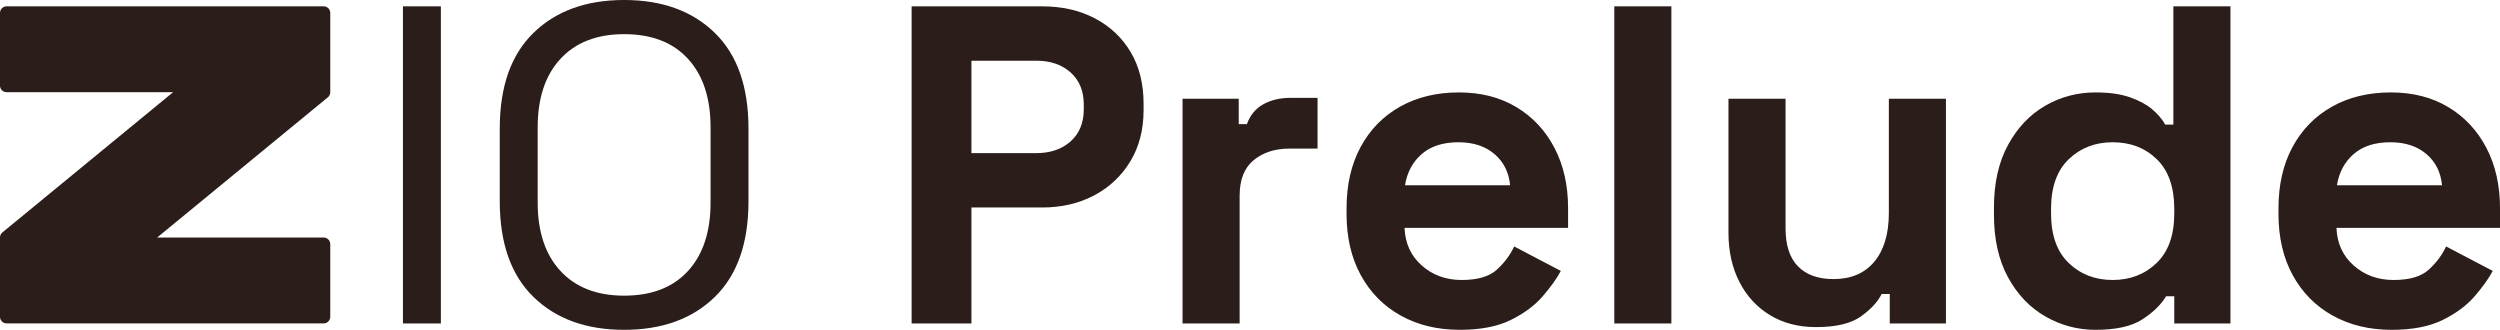
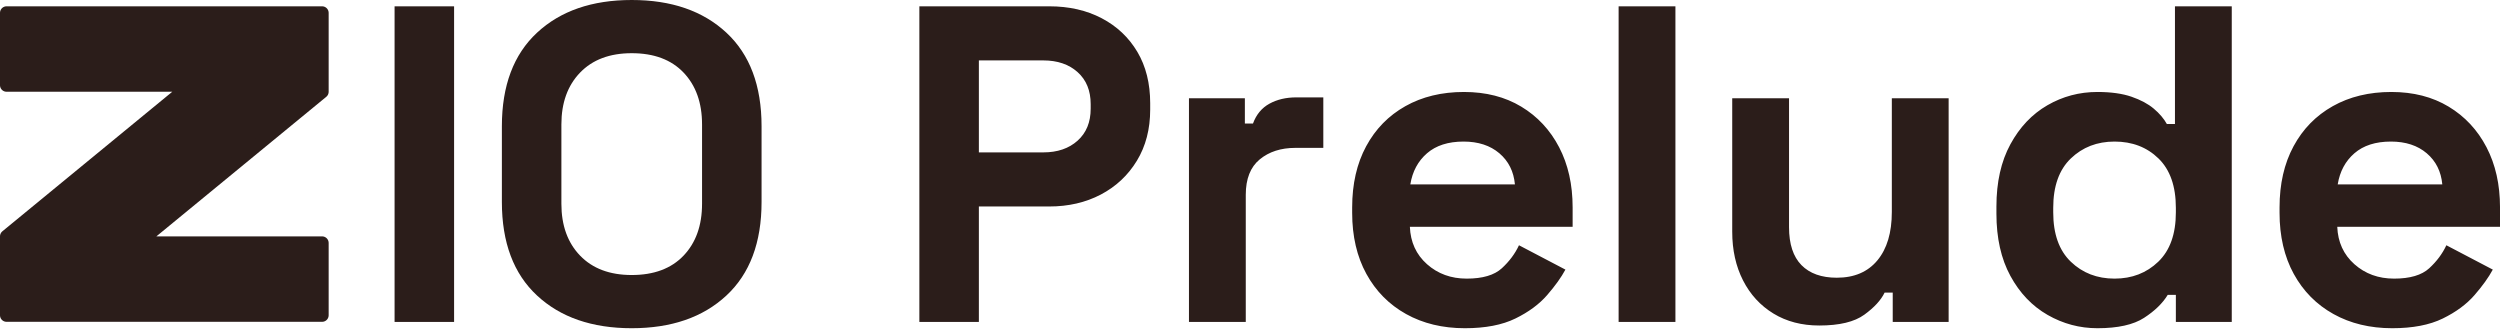
- <svg xmlns="http://www.w3.org/2000/svg" viewBox="0 -714 5518.17 728" width="1379.54" height="182.0" role="img" aria-label="ZIO Prelude">
+ <svg xmlns="http://www.w3.org/2000/svg" viewBox="0 -714 5545.17 728" width="1386.29" height="182.0" role="img" aria-label="ZIO Prelude">
  <g transform="translate(-72.92 -787.5) scale(7.29)">
    <polygon points="12,14 108,14 108,38 52,84 108,84 108,106 12,106 12,82 68,36 12,36" fill="#2B1D1A" stroke="#2B1D1A" stroke-width="4" stroke-linejoin="round" />
    <rect x="12" y="84" width="96" height="22" fill="#2B1D1A" />
  </g>
-   <path fill="#2B1D1A" d="M889.4 0.0V-700.0H973.1V0.0ZM1377.6 14.0Q1252.0 14.0 1177.6 -58.5Q1103.1 -131.0 1103.1 -269.6V-430.4Q1103.1 -569.0 1177.6 -641.5Q1252.0 -714.0 1377.6 -714.0Q1503.2 -714.0 1577.7 -641.5Q1652.1 -569.0 1652.1 -430.4V-269.6Q1652.1 -131.0 1577.7 -58.5Q1503.2 14.0 1377.6 14.0ZM1377.6 -61.4Q1468.7 -61.4 1518.5 -115.8Q1568.4 -170.1 1568.4 -267.0V-433.0Q1568.4 -529.9 1518.5 -584.2Q1468.7 -638.6 1377.6 -638.6Q1287.6 -638.6 1237.2 -584.2Q1186.8 -529.9 1186.8 -433.0V-267.0Q1186.8 -170.1 1237.2 -115.8Q1287.6 -61.4 1377.6 -61.4Z" />
-   <path fill="#2B1D1A" d="M2012.2 0.0V-700.0H2300.2Q2366.2 -700.0 2416.7 -673.5Q2467.2 -647.0 2495.7 -599.0Q2524.2 -551.0 2524.2 -485.0V-471.0Q2524.2 -406.0 2494.7 -357.5Q2465.2 -309.0 2414.7 -282.5Q2364.2 -256.0 2300.2 -256.0H2144.2V0.0ZM2144.2 -376.0H2287.2Q2334.2 -376.0 2363.2 -402.0Q2392.2 -428.0 2392.2 -473.0V-483.0Q2392.2 -528.0 2363.2 -554.0Q2334.2 -580.0 2287.2 -580.0H2144.2ZM2610.2 0.0V-496.0H2734.2V-440.0H2752.2Q2763.2 -470.0 2788.7 -484.0Q2814.2 -498.0 2848.2 -498.0H2908.2V-386.0H2846.2Q2798.2 -386.0 2767.2 -360.5Q2736.2 -335.0 2736.2 -282.0V0.0ZM3222.2 14.0Q3148.2 14.0 3091.7 -17.5Q3035.2 -49.0 3003.7 -106.5Q2972.2 -164.0 2972.2 -242.0V-254.0Q2972.2 -332.0 3003.2 -389.5Q3034.2 -447.0 3090.2 -478.5Q3146.2 -510.0 3220.2 -510.0Q3293.2 -510.0 3347.2 -477.5Q3401.2 -445.0 3431.2 -387.5Q3461.2 -330.0 3461.2 -254.0V-211.0H3100.2Q3102.2 -160.0 3138.2 -128.0Q3174.2 -96.0 3226.2 -96.0Q3279.2 -96.0 3304.2 -119.0Q3329.2 -142.0 3342.2 -170.0L3445.2 -116.0Q3431.2 -90.0 3404.7 -59.5Q3378.2 -29.0 3334.2 -7.5Q3290.2 14.0 3222.2 14.0ZM3101.2 -305.0H3333.2Q3329.2 -348.0 3298.7 -374.0Q3268.2 -400.0 3219.2 -400.0Q3168.2 -400.0 3138.2 -374.0Q3108.2 -348.0 3101.2 -305.0ZM3563.2 0.0V-700.0H3689.2V0.0ZM4008.2 8.0Q3950.2 8.0 3906.7 -18.5Q3863.2 -45.0 3839.2 -92.0Q3815.2 -139.0 3815.2 -200.0V-496.0H3941.2V-210.0Q3941.2 -154.0 3968.7 -126.0Q3996.2 -98.0 4047.2 -98.0Q4105.2 -98.0 4137.2 -136.5Q4169.2 -175.0 4169.2 -244.0V-496.0H4295.2V0.0H4171.2V-65.0H4153.2Q4141.2 -40.0 4108.2 -16.0Q4075.2 8.0 4008.2 8.0ZM4625.2 14.0Q4566.2 14.0 4514.7 -15.5Q4463.2 -45.0 4432.2 -102.0Q4401.2 -159.0 4401.2 -240.0V-256.0Q4401.2 -337.0 4432.2 -394.0Q4463.2 -451.0 4514.2 -480.5Q4565.2 -510.0 4625.2 -510.0Q4670.2 -510.0 4700.7 -499.5Q4731.2 -489.0 4750.2 -473.0Q4769.2 -457.0 4779.2 -439.0H4797.2V-700.0H4923.2V0.0H4799.2V-60.0H4781.2Q4764.2 -32.0 4728.7 -9.0Q4693.2 14.0 4625.2 14.0ZM4663.2 -96.0Q4721.2 -96.0 4760.2 -133.5Q4799.2 -171.0 4799.2 -243.0V-253.0Q4799.2 -325.0 4760.7 -362.5Q4722.2 -400.0 4663.2 -400.0Q4605.2 -400.0 4566.2 -362.5Q4527.2 -325.0 4527.2 -253.0V-243.0Q4527.2 -171.0 4566.2 -133.5Q4605.2 -96.0 4663.2 -96.0ZM5279.2 14.0Q5205.2 14.0 5148.7 -17.5Q5092.2 -49.0 5060.7 -106.5Q5029.2 -164.0 5029.2 -242.0V-254.0Q5029.2 -332.0 5060.2 -389.5Q5091.2 -447.0 5147.2 -478.5Q5203.2 -510.0 5277.2 -510.0Q5350.2 -510.0 5404.2 -477.5Q5458.2 -445.0 5488.2 -387.5Q5518.2 -330.0 5518.2 -254.0V-211.0H5157.2Q5159.2 -160.0 5195.2 -128.0Q5231.2 -96.0 5283.2 -96.0Q5336.2 -96.0 5361.2 -119.0Q5386.2 -142.0 5399.2 -170.0L5502.2 -116.0Q5488.2 -90.0 5461.7 -59.5Q5435.2 -29.0 5391.2 -7.5Q5347.2 14.0 5279.2 14.0ZM5158.2 -305.0H5390.2Q5386.2 -348.0 5355.7 -374.0Q5325.2 -400.0 5276.2 -400.0Q5225.2 -400.0 5195.2 -374.0Q5165.2 -348.0 5158.2 -305.0Z" />
+   <path fill="#2B1D1A" d="M875.2 0.0V-700.0H1007.2V0.0ZM1401.2 14.0Q1269.2 14.0 1191.2 -58.5Q1113.2 -131.0 1113.2 -266.0V-434.0Q1113.2 -569.0 1191.2 -641.5Q1269.2 -714.0 1401.2 -714.0Q1533.2 -714.0 1611.2 -641.5Q1689.2 -569.0 1689.2 -434.0V-266.0Q1689.2 -131.0 1611.2 -58.5Q1533.2 14.0 1401.2 14.0ZM1401.2 -104.0Q1475.2 -104.0 1516.2 -147.0Q1557.2 -190.0 1557.2 -262.0V-438.0Q1557.2 -510.0 1516.2 -553.0Q1475.2 -596.0 1401.2 -596.0Q1328.2 -596.0 1286.7 -553.0Q1245.2 -510.0 1245.2 -438.0V-262.0Q1245.2 -190.0 1286.7 -147.0Q1328.2 -104.0 1401.2 -104.0Z" />
+   <path fill="#2B1D1A" d="M2039.2 0.0V-700.0H2327.2Q2393.2 -700.0 2443.7 -673.5Q2494.2 -647.0 2522.7 -599.0Q2551.2 -551.0 2551.2 -485.0V-471.0Q2551.2 -406.0 2521.7 -357.5Q2492.2 -309.0 2441.7 -282.5Q2391.2 -256.0 2327.2 -256.0H2171.2V0.0ZM2171.2 -376.0H2314.2Q2361.2 -376.0 2390.2 -402.0Q2419.2 -428.0 2419.2 -473.0V-483.0Q2419.2 -528.0 2390.2 -554.0Q2361.2 -580.0 2314.2 -580.0H2171.2ZM2637.2 0.0V-496.0H2761.2V-440.0H2779.2Q2790.2 -470.0 2815.7 -484.0Q2841.2 -498.0 2875.2 -498.0H2935.2V-386.0H2873.2Q2825.2 -386.0 2794.2 -360.5Q2763.2 -335.0 2763.2 -282.0V0.0ZM3249.2 14.0Q3175.2 14.0 3118.7 -17.5Q3062.2 -49.0 3030.7 -106.5Q2999.2 -164.0 2999.2 -242.0V-254.0Q2999.2 -332.0 3030.2 -389.5Q3061.2 -447.0 3117.2 -478.5Q3173.2 -510.0 3247.2 -510.0Q3320.2 -510.0 3374.2 -477.5Q3428.2 -445.0 3458.2 -387.5Q3488.2 -330.0 3488.2 -254.0V-211.0H3127.2Q3129.2 -160.0 3165.2 -128.0Q3201.2 -96.0 3253.2 -96.0Q3306.2 -96.0 3331.2 -119.0Q3356.2 -142.0 3369.2 -170.0L3472.2 -116.0Q3458.2 -90.0 3431.7 -59.5Q3405.2 -29.0 3361.2 -7.5Q3317.2 14.0 3249.2 14.0ZM3128.2 -305.0H3360.2Q3356.2 -348.0 3325.7 -374.0Q3295.2 -400.0 3246.2 -400.0Q3195.2 -400.0 3165.2 -374.0Q3135.2 -348.0 3128.2 -305.0ZM3590.2 0.0V-700.0H3716.2V0.0ZM4035.2 8.0Q3977.2 8.0 3933.7 -18.5Q3890.2 -45.0 3866.2 -92.0Q3842.2 -139.0 3842.2 -200.0V-496.0H3968.2V-210.0Q3968.2 -154.0 3995.7 -126.0Q4023.2 -98.0 4074.2 -98.0Q4132.2 -98.0 4164.2 -136.5Q4196.2 -175.0 4196.2 -244.0V-496.0H4322.2V0.0H4198.2V-65.0H4180.2Q4168.2 -40.0 4135.2 -16.0Q4102.2 8.0 4035.2 8.0ZM4652.2 14.0Q4593.2 14.0 4541.7 -15.5Q4490.2 -45.0 4459.2 -102.0Q4428.2 -159.0 4428.2 -240.0V-256.0Q4428.2 -337.0 4459.2 -394.0Q4490.2 -451.0 4541.2 -480.5Q4592.2 -510.0 4652.2 -510.0Q4697.2 -510.0 4727.7 -499.5Q4758.2 -489.0 4777.2 -473.0Q4796.2 -457.0 4806.2 -439.0H4824.2V-700.0H4950.2V0.0H4826.2V-60.0H4808.2Q4791.2 -32.0 4755.7 -9.0Q4720.2 14.0 4652.2 14.0ZM4690.2 -96.0Q4748.2 -96.0 4787.2 -133.5Q4826.2 -171.0 4826.2 -243.0V-253.0Q4826.2 -325.0 4787.7 -362.5Q4749.2 -400.0 4690.2 -400.0Q4632.2 -400.0 4593.2 -362.5Q4554.2 -325.0 4554.2 -253.0V-243.0Q4554.2 -171.0 4593.2 -133.5Q4632.2 -96.0 4690.2 -96.0ZM5306.2 14.0Q5232.2 14.0 5175.7 -17.5Q5119.2 -49.0 5087.7 -106.5Q5056.2 -164.0 5056.2 -242.0V-254.0Q5056.2 -332.0 5087.2 -389.5Q5118.2 -447.0 5174.2 -478.5Q5230.2 -510.0 5304.2 -510.0Q5377.2 -510.0 5431.2 -477.5Q5485.2 -445.0 5515.2 -387.5Q5545.2 -330.0 5545.2 -254.0V-211.0H5184.2Q5186.2 -160.0 5222.2 -128.0Q5258.2 -96.0 5310.2 -96.0Q5363.2 -96.0 5388.2 -119.0Q5413.2 -142.0 5426.2 -170.0L5529.2 -116.0Q5515.2 -90.0 5488.7 -59.5Q5462.2 -29.0 5418.2 -7.5Q5374.2 14.0 5306.2 14.0ZM5185.2 -305.0H5417.2Q5413.2 -348.0 5382.7 -374.0Q5352.2 -400.0 5303.2 -400.0Q5252.2 -400.0 5222.2 -374.0Q5192.2 -348.0 5185.2 -305.0Z" />
</svg>
